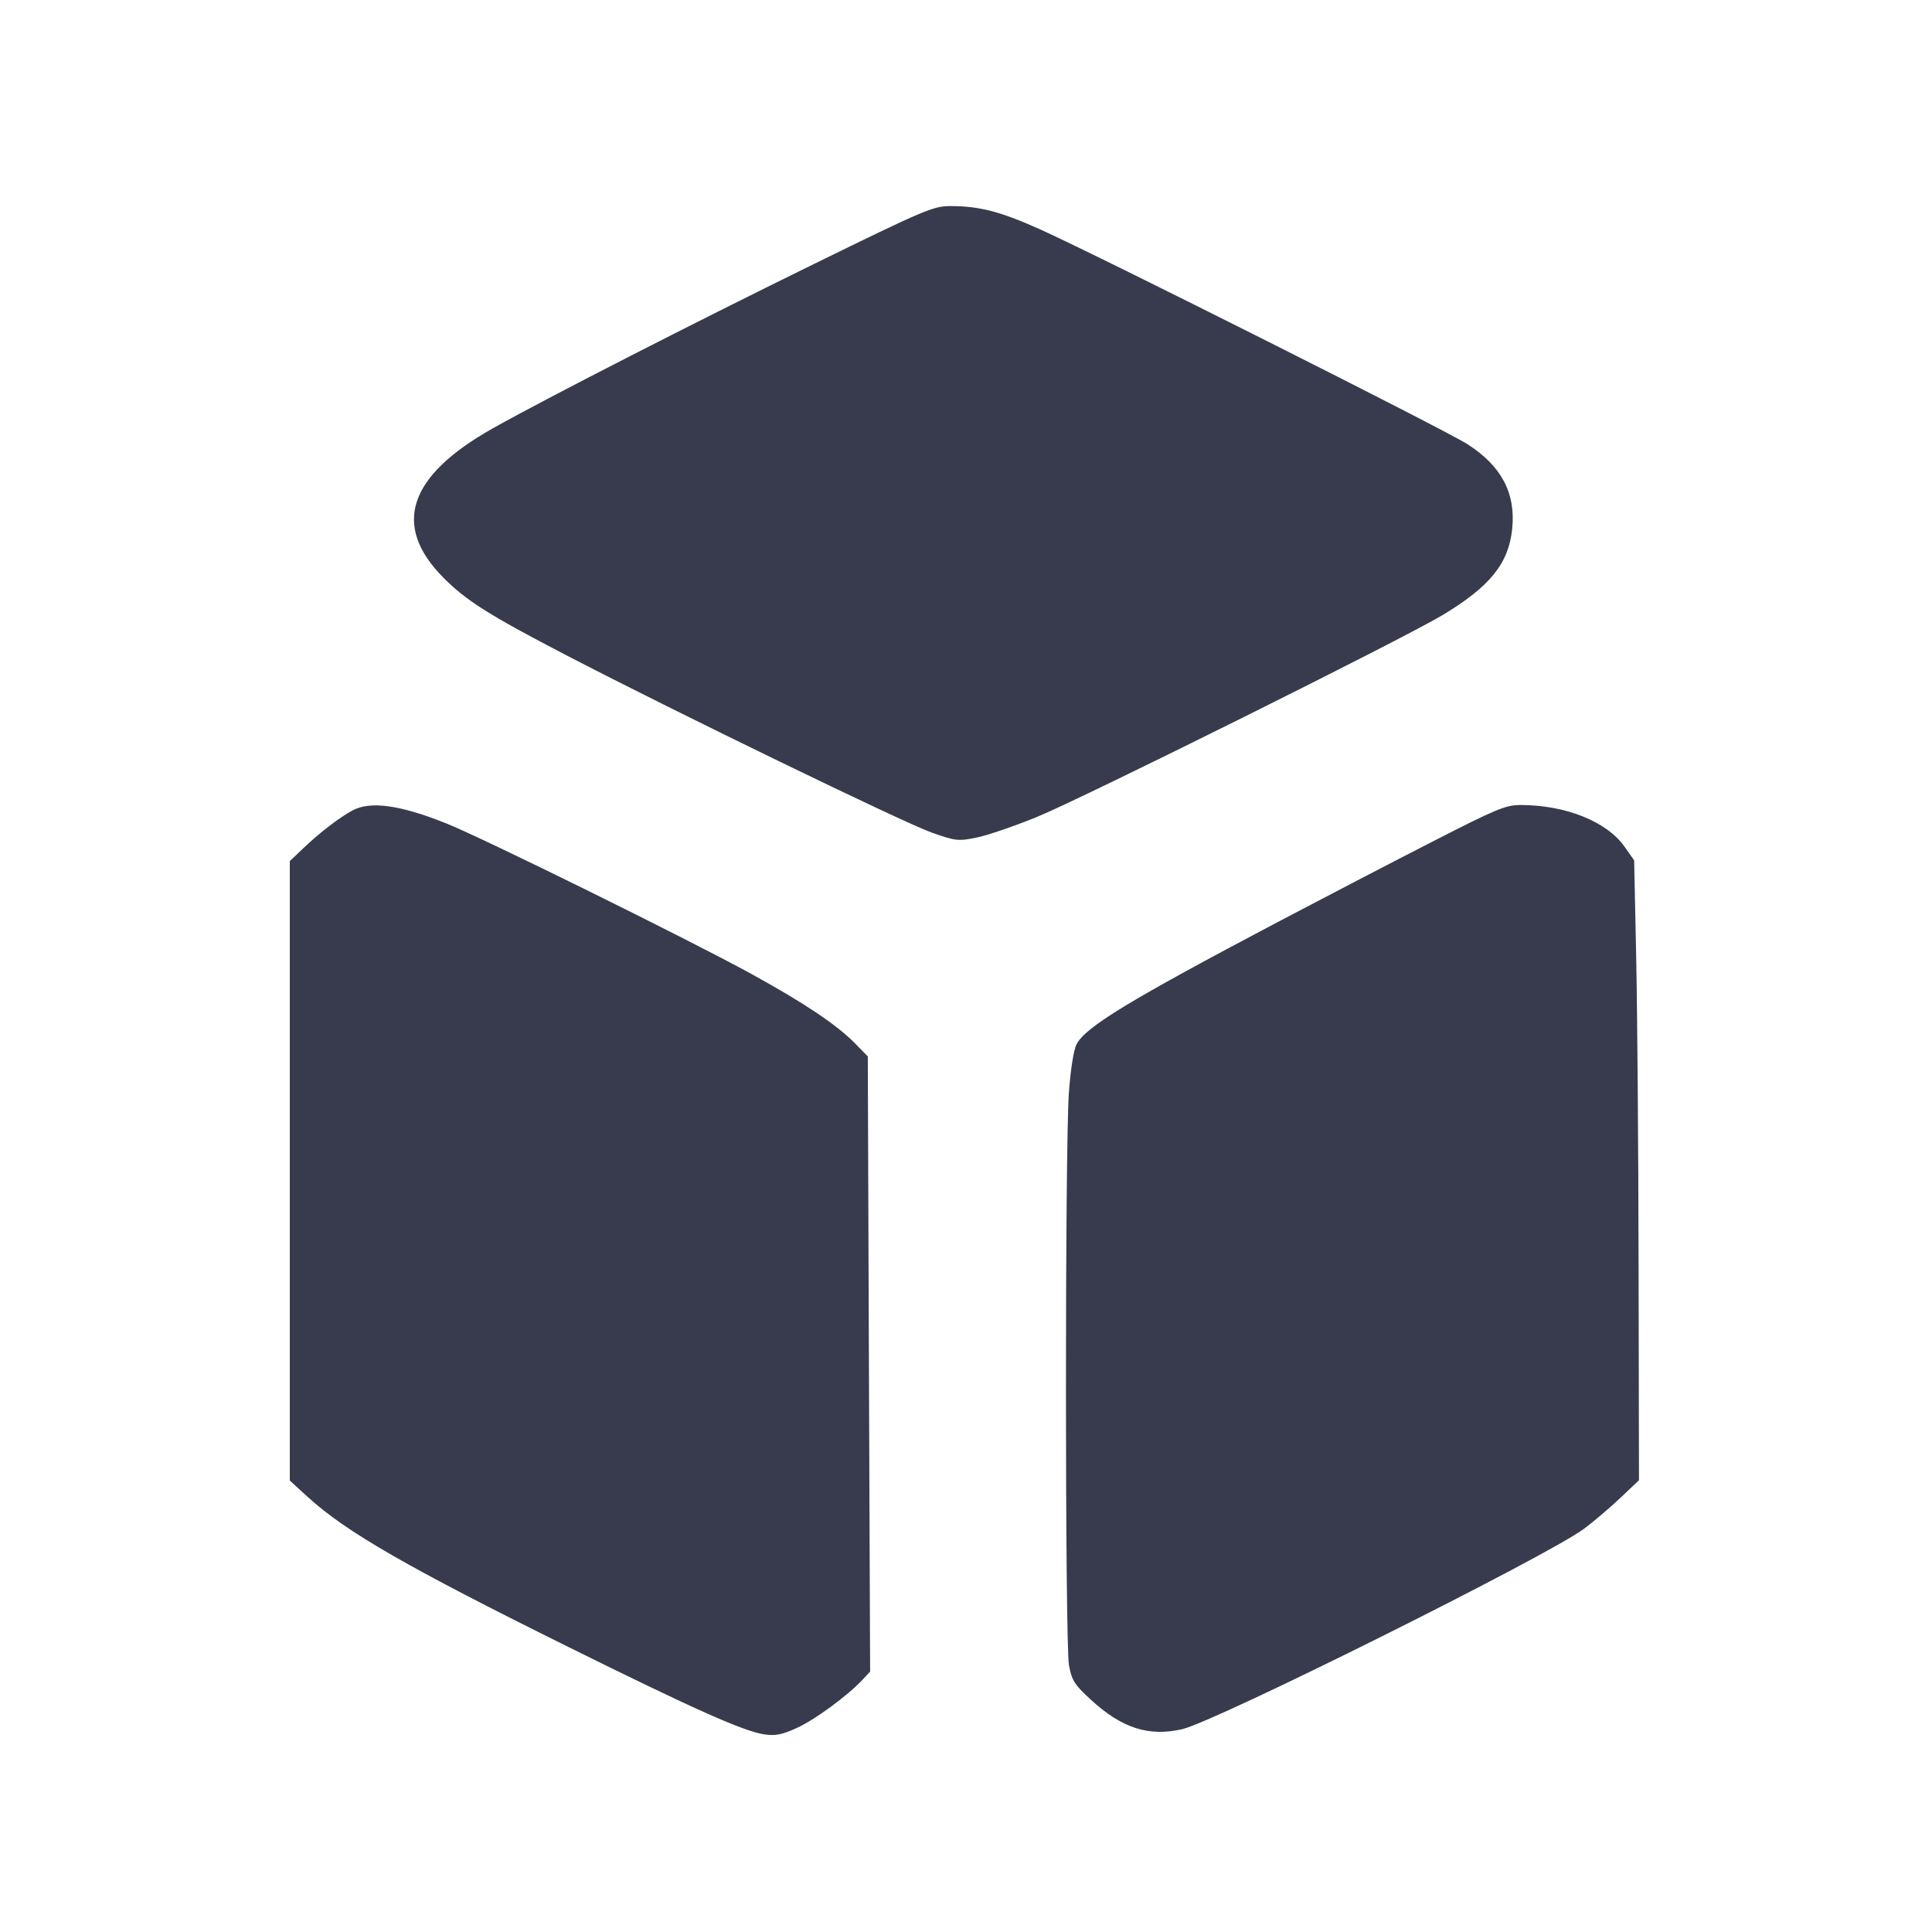
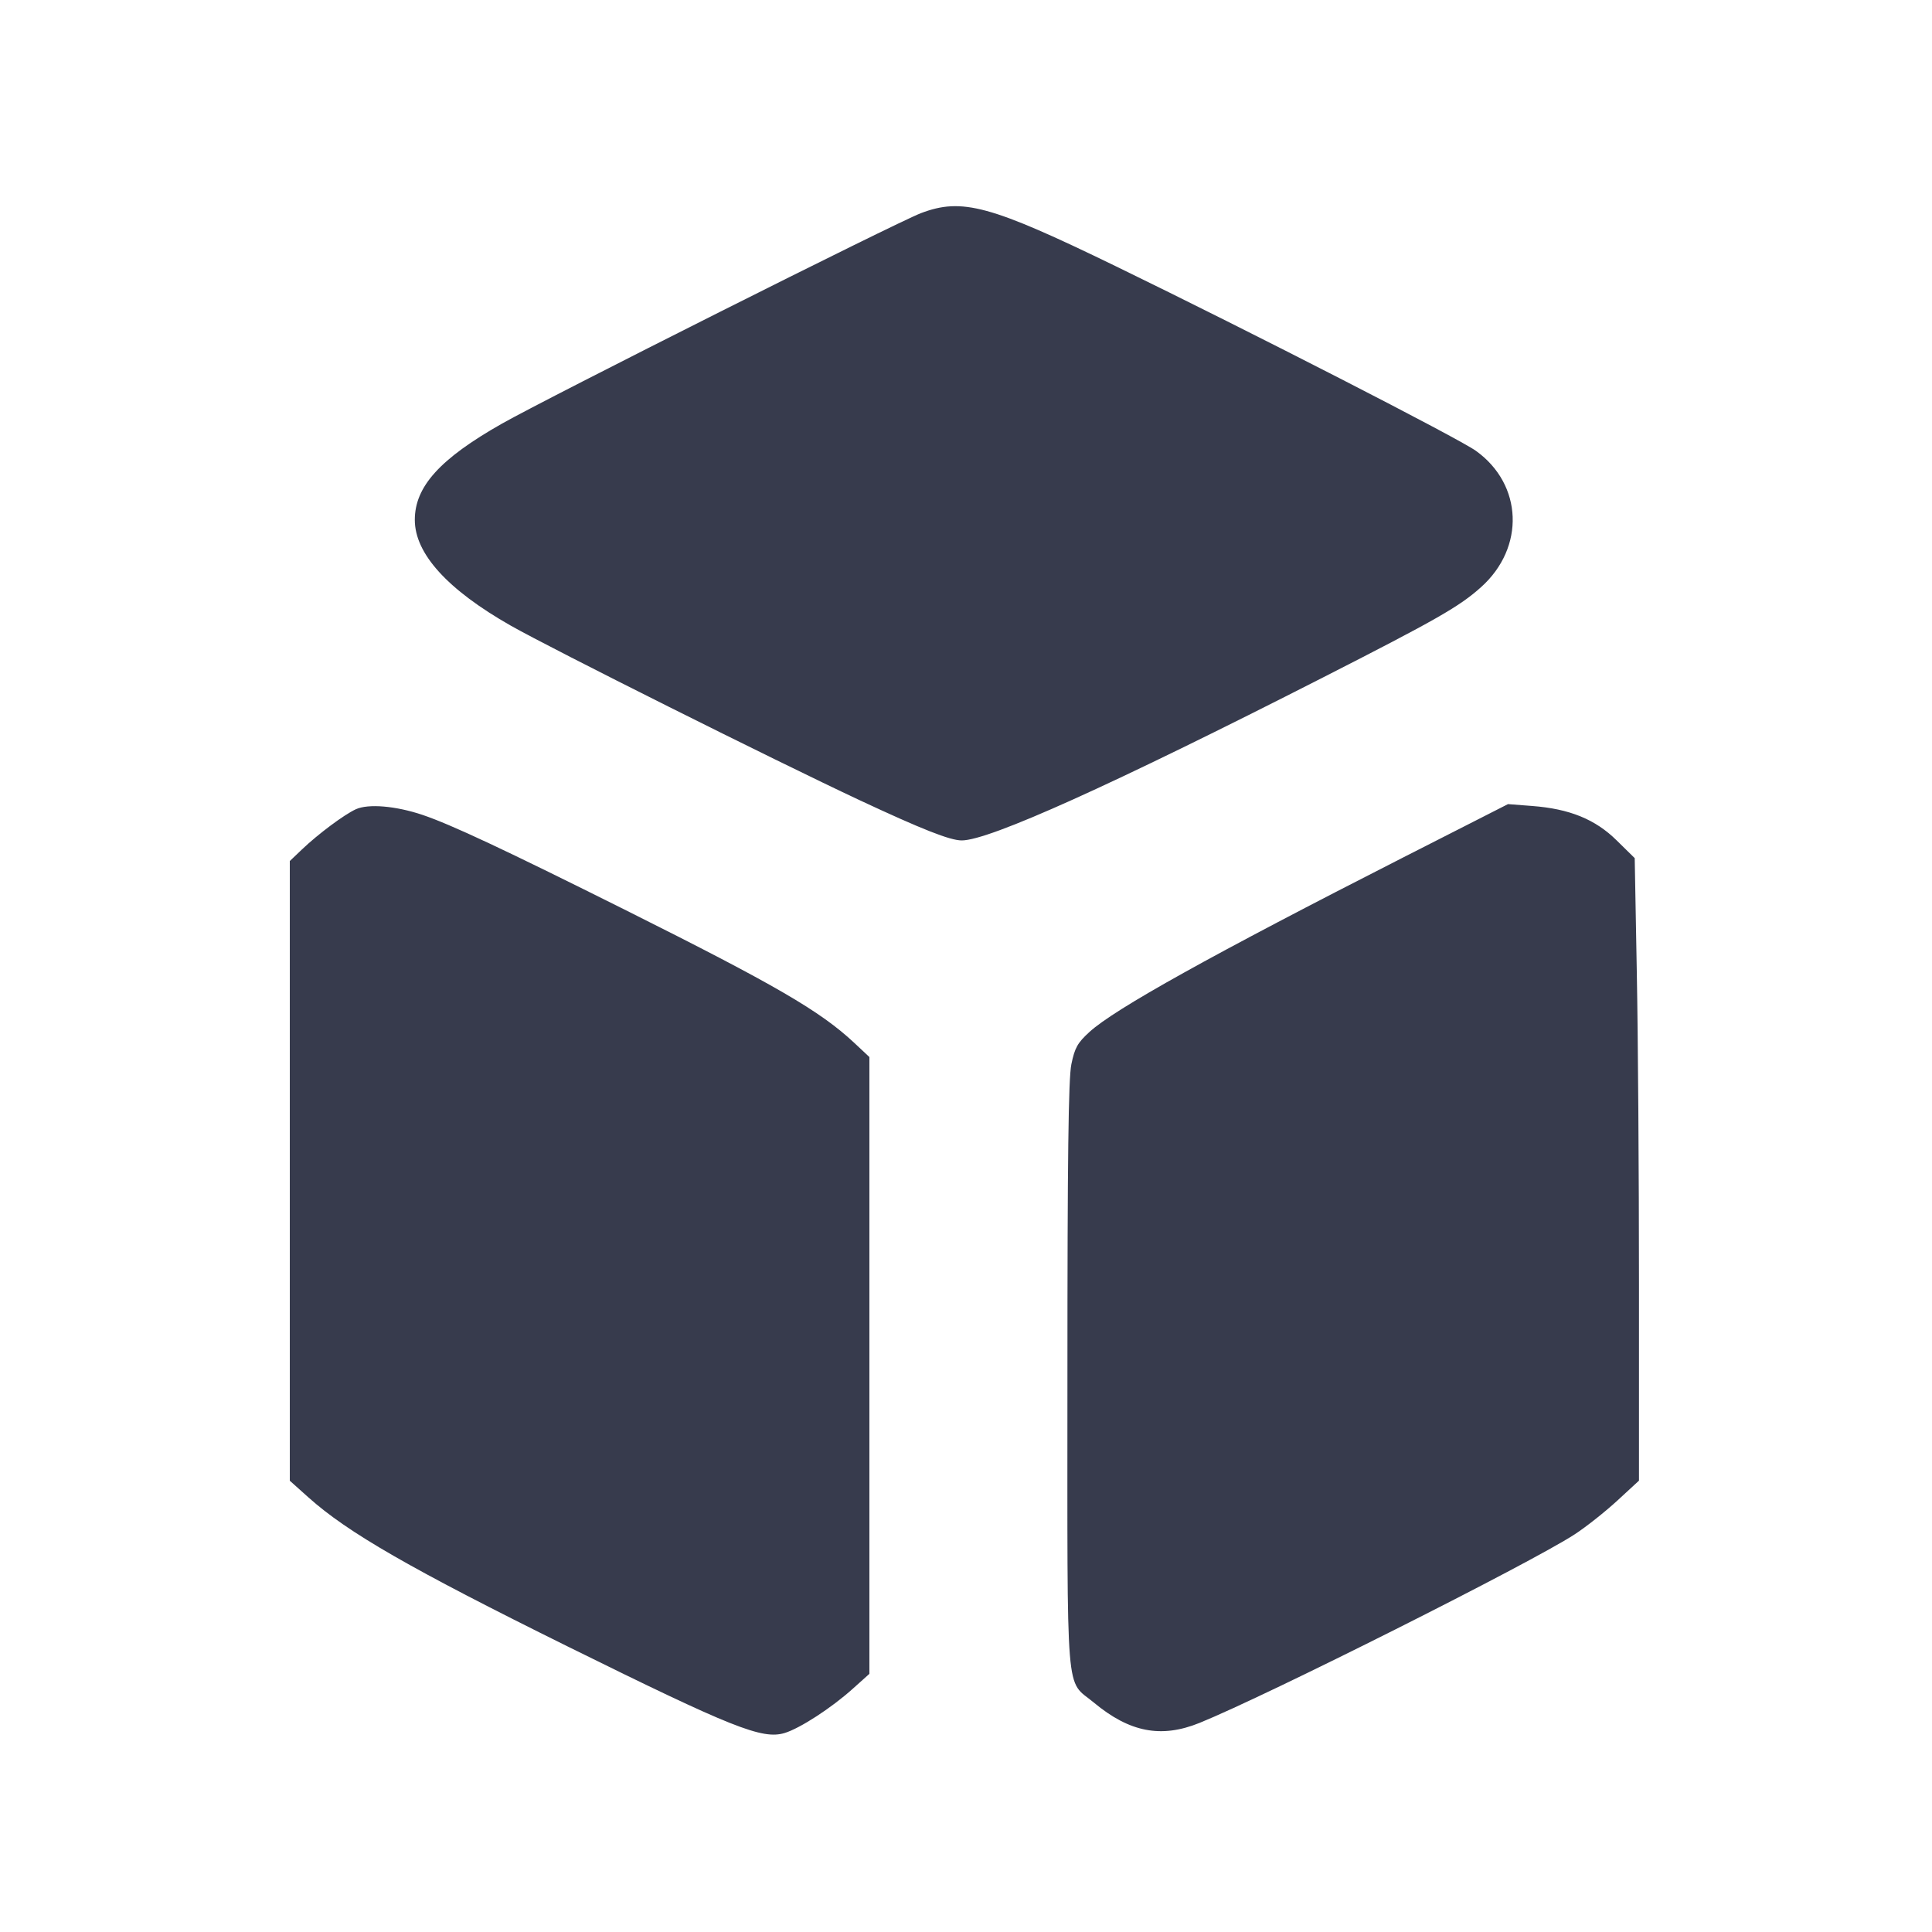
<svg xmlns="http://www.w3.org/2000/svg" width="24" height="24" viewBox="0 0 24 24" fill="none">
-   <path d="M10.120 3.275 C 8.590 4.025,6.765 4.959,6.120 5.322 C 5.070 5.913,4.866 6.528,5.507 7.175 C 5.792 7.462,6.073 7.640,7.047 8.146 C 8.407 8.852,11.224 10.219,11.575 10.343 C 11.874 10.448,11.903 10.451,12.135 10.404 C 12.270 10.376,12.605 10.261,12.880 10.149 C 13.466 9.908,17.424 7.939,17.920 7.641 C 18.510 7.286,18.740 7.001,18.785 6.570 C 18.831 6.127,18.652 5.788,18.228 5.517 C 17.947 5.337,13.626 3.165,12.918 2.848 C 12.425 2.627,12.165 2.560,11.805 2.560 C 11.595 2.560,11.484 2.607,10.120 3.275 M4.380 10.067 C 4.218 10.154,3.976 10.339,3.770 10.535 L 3.600 10.697 3.600 14.544 L 3.600 18.392 3.822 18.595 C 4.297 19.029,5.061 19.469,7.060 20.459 C 8.618 21.231,9.247 21.512,9.501 21.546 C 9.634 21.565,9.722 21.547,9.899 21.465 C 10.124 21.363,10.530 21.064,10.714 20.867 L 10.809 20.765 10.794 16.944 L 10.780 13.123 10.620 12.960 C 10.397 12.732,9.995 12.462,9.340 12.102 C 8.581 11.684,5.987 10.404,5.535 10.225 C 4.964 9.998,4.602 9.949,4.380 10.067 M17.812 10.446 C 17.332 10.691,16.463 11.143,15.880 11.450 C 14.026 12.428,13.485 12.757,13.373 12.973 C 13.337 13.042,13.299 13.286,13.278 13.575 C 13.229 14.249,13.230 20.413,13.279 20.685 C 13.314 20.874,13.345 20.925,13.545 21.109 C 13.933 21.468,14.270 21.577,14.687 21.480 C 15.113 21.380,19.231 19.326,19.680 18.989 C 19.801 18.899,20.003 18.726,20.130 18.606 L 20.360 18.388 20.355 15.724 C 20.353 14.259,20.339 12.526,20.325 11.873 L 20.300 10.687 20.180 10.517 C 19.960 10.205,19.447 10.000,18.888 10.000 C 18.706 10.000,18.587 10.049,17.812 10.446 " fill="#373B4D" stroke="none" fill-rule="evenodd" />
+   <path d="M11.440 2.648 C 11.132 2.765,6.802 4.941,6.233 5.264 C 5.464 5.700,5.153 6.045,5.153 6.458 C 5.153 6.878,5.559 7.325,6.345 7.772 C 6.860 8.064,9.613 9.441,10.680 9.941 C 11.457 10.304,11.802 10.440,11.947 10.440 C 12.287 10.440,13.815 9.751,16.440 8.413 C 17.849 7.695,18.131 7.534,18.399 7.293 C 18.947 6.801,18.917 6.019,18.335 5.601 C 18.119 5.445,15.543 4.125,13.856 3.305 C 12.300 2.549,11.950 2.454,11.440 2.648 M4.420 10.053 C 4.273 10.121,3.951 10.361,3.750 10.553 L 3.600 10.696 3.600 14.545 L 3.600 18.394 3.830 18.600 C 4.320 19.039,5.101 19.488,7.060 20.457 C 9.098 21.464,9.469 21.612,9.747 21.528 C 9.938 21.470,10.330 21.216,10.597 20.975 L 10.800 20.793 10.800 16.962 L 10.800 13.131 10.610 12.953 C 10.188 12.559,9.634 12.237,7.778 11.309 C 6.255 10.548,5.601 10.242,5.249 10.123 C 4.916 10.011,4.575 9.982,4.420 10.053 M17.436 10.649 C 15.052 11.863,13.844 12.535,13.533 12.820 C 13.385 12.955,13.351 13.017,13.309 13.220 C 13.272 13.399,13.260 14.381,13.260 17.100 C 13.260 21.210,13.231 20.852,13.588 21.150 C 14.033 21.520,14.424 21.595,14.900 21.403 C 15.739 21.063,19.009 19.420,19.560 19.061 C 19.703 18.968,19.941 18.779,20.090 18.642 L 20.360 18.393 20.360 15.946 C 20.360 14.601,20.348 12.861,20.333 12.080 L 20.307 10.660 20.083 10.440 C 19.818 10.178,19.497 10.047,19.031 10.012 L 18.733 9.989 17.436 10.649 " fill="#373B4D" stroke="none" fill-rule="evenodd" />
</svg>
